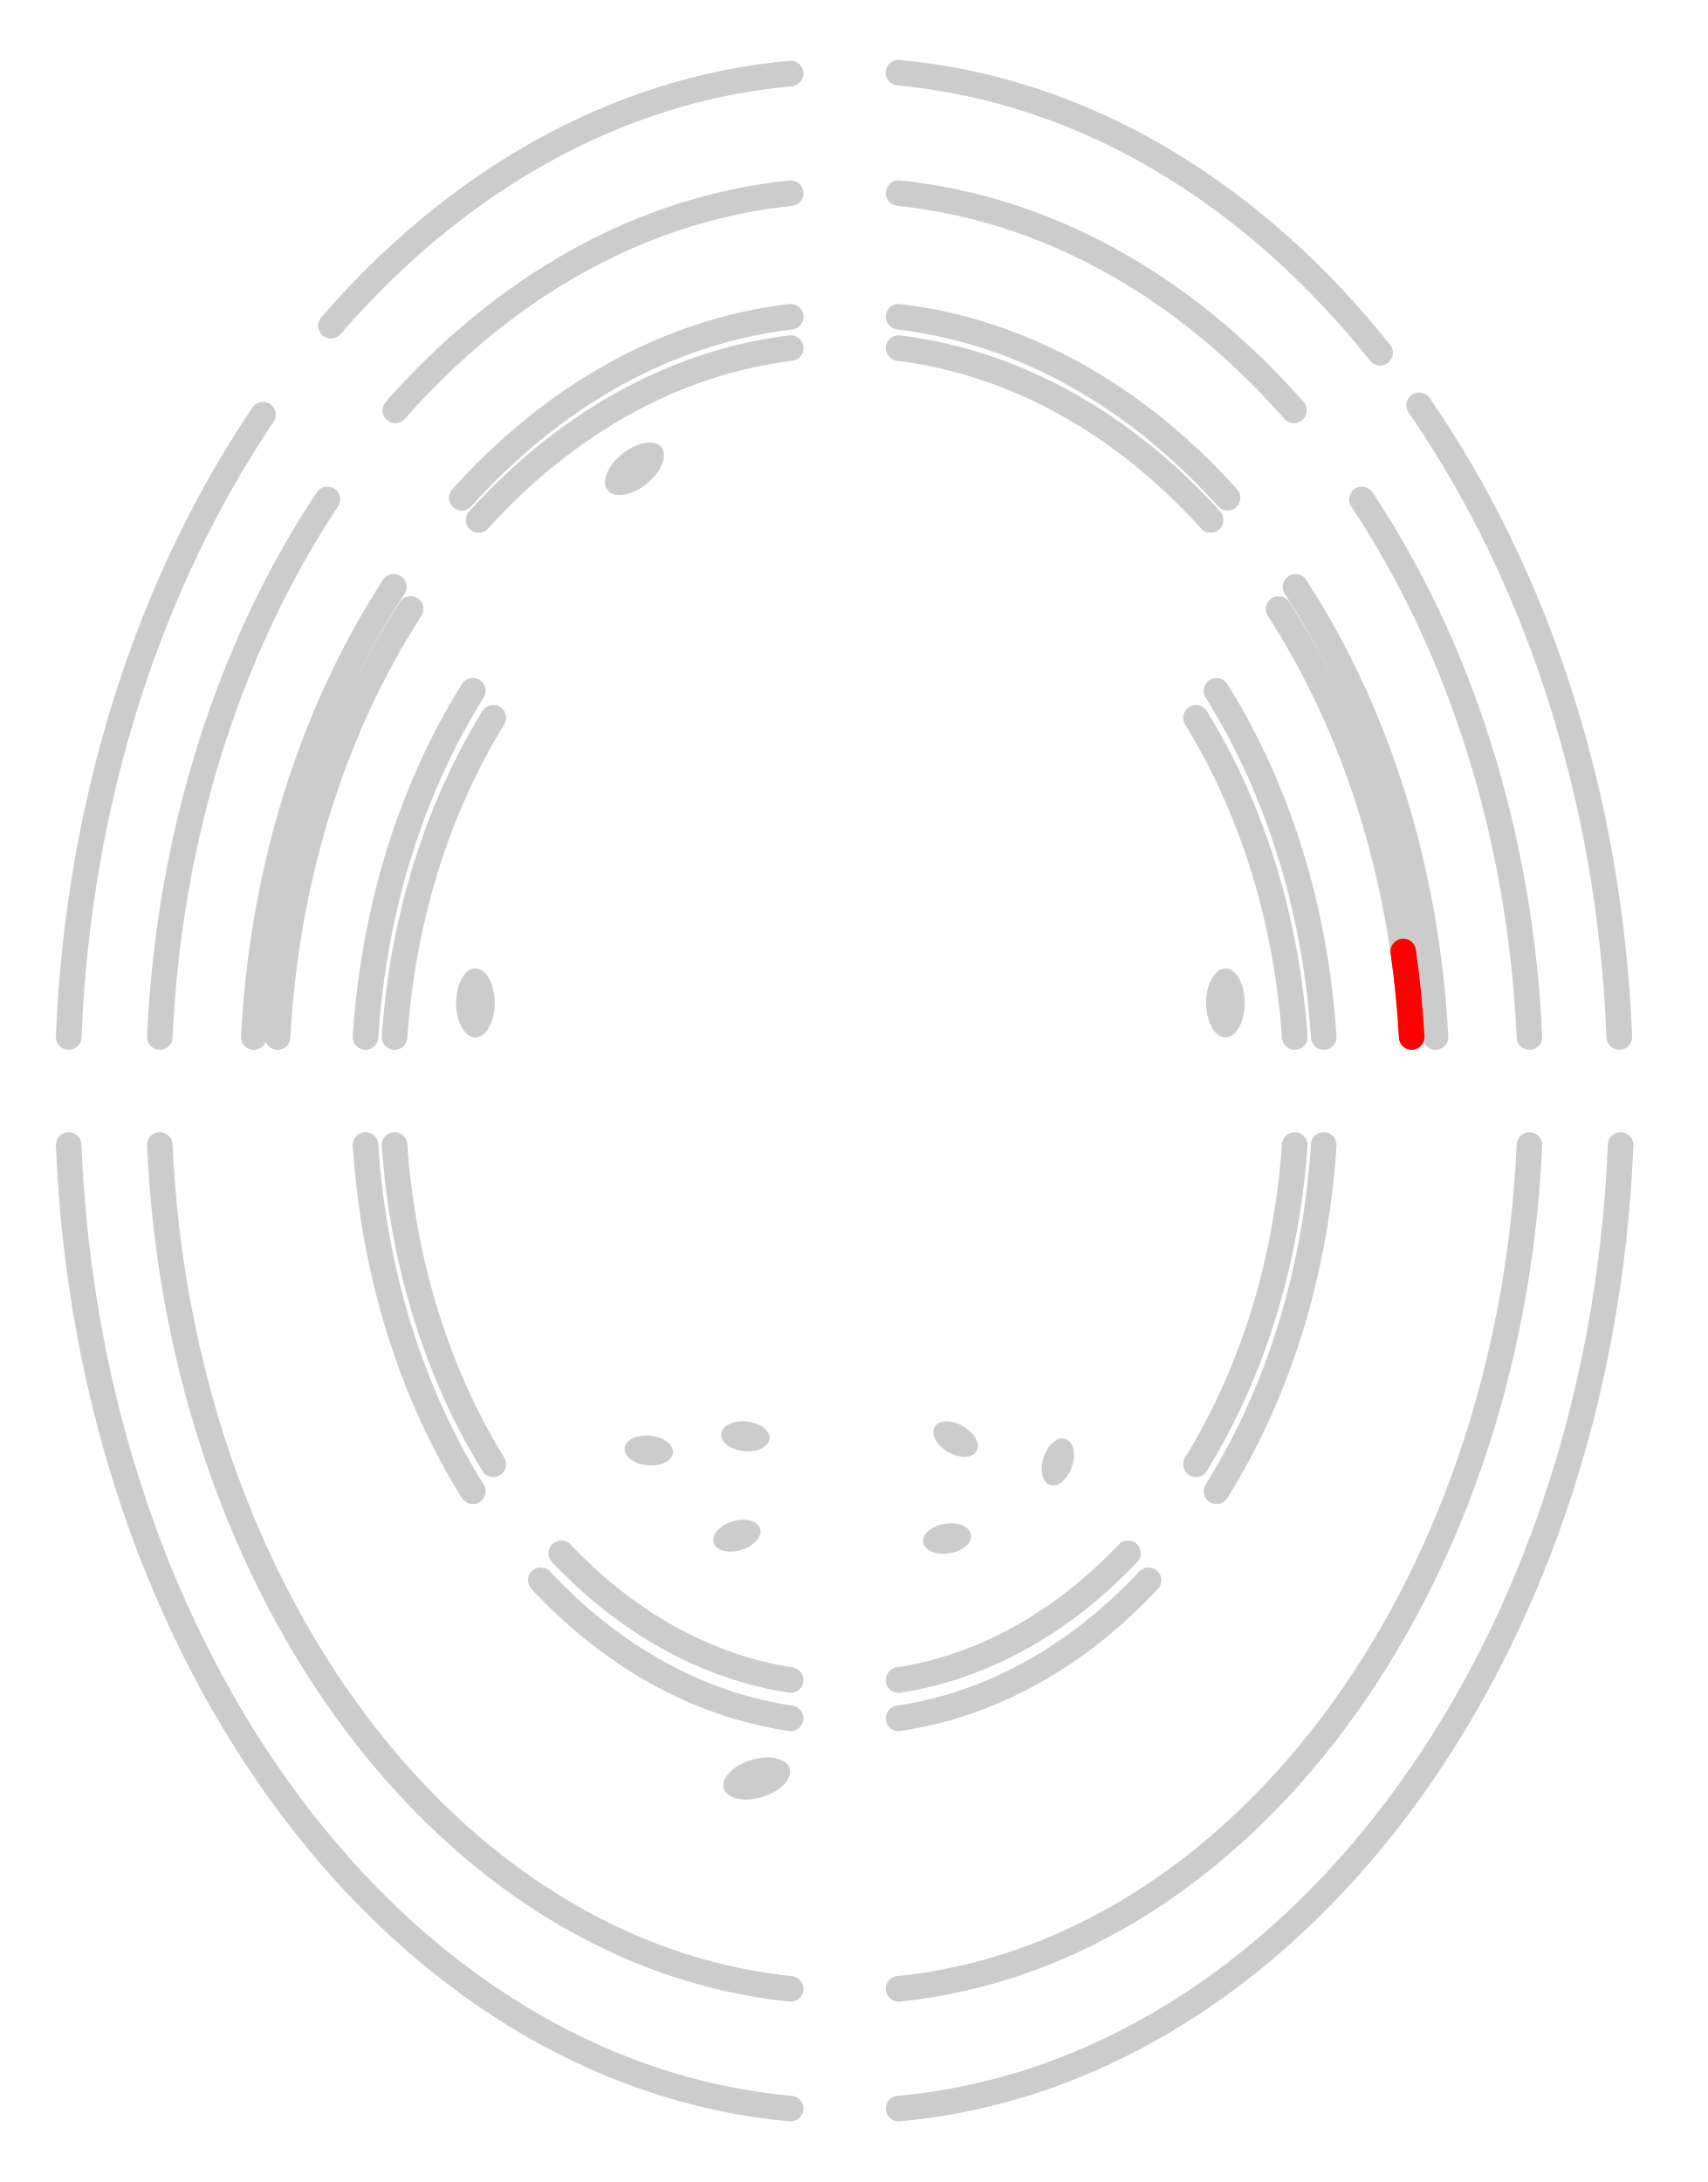
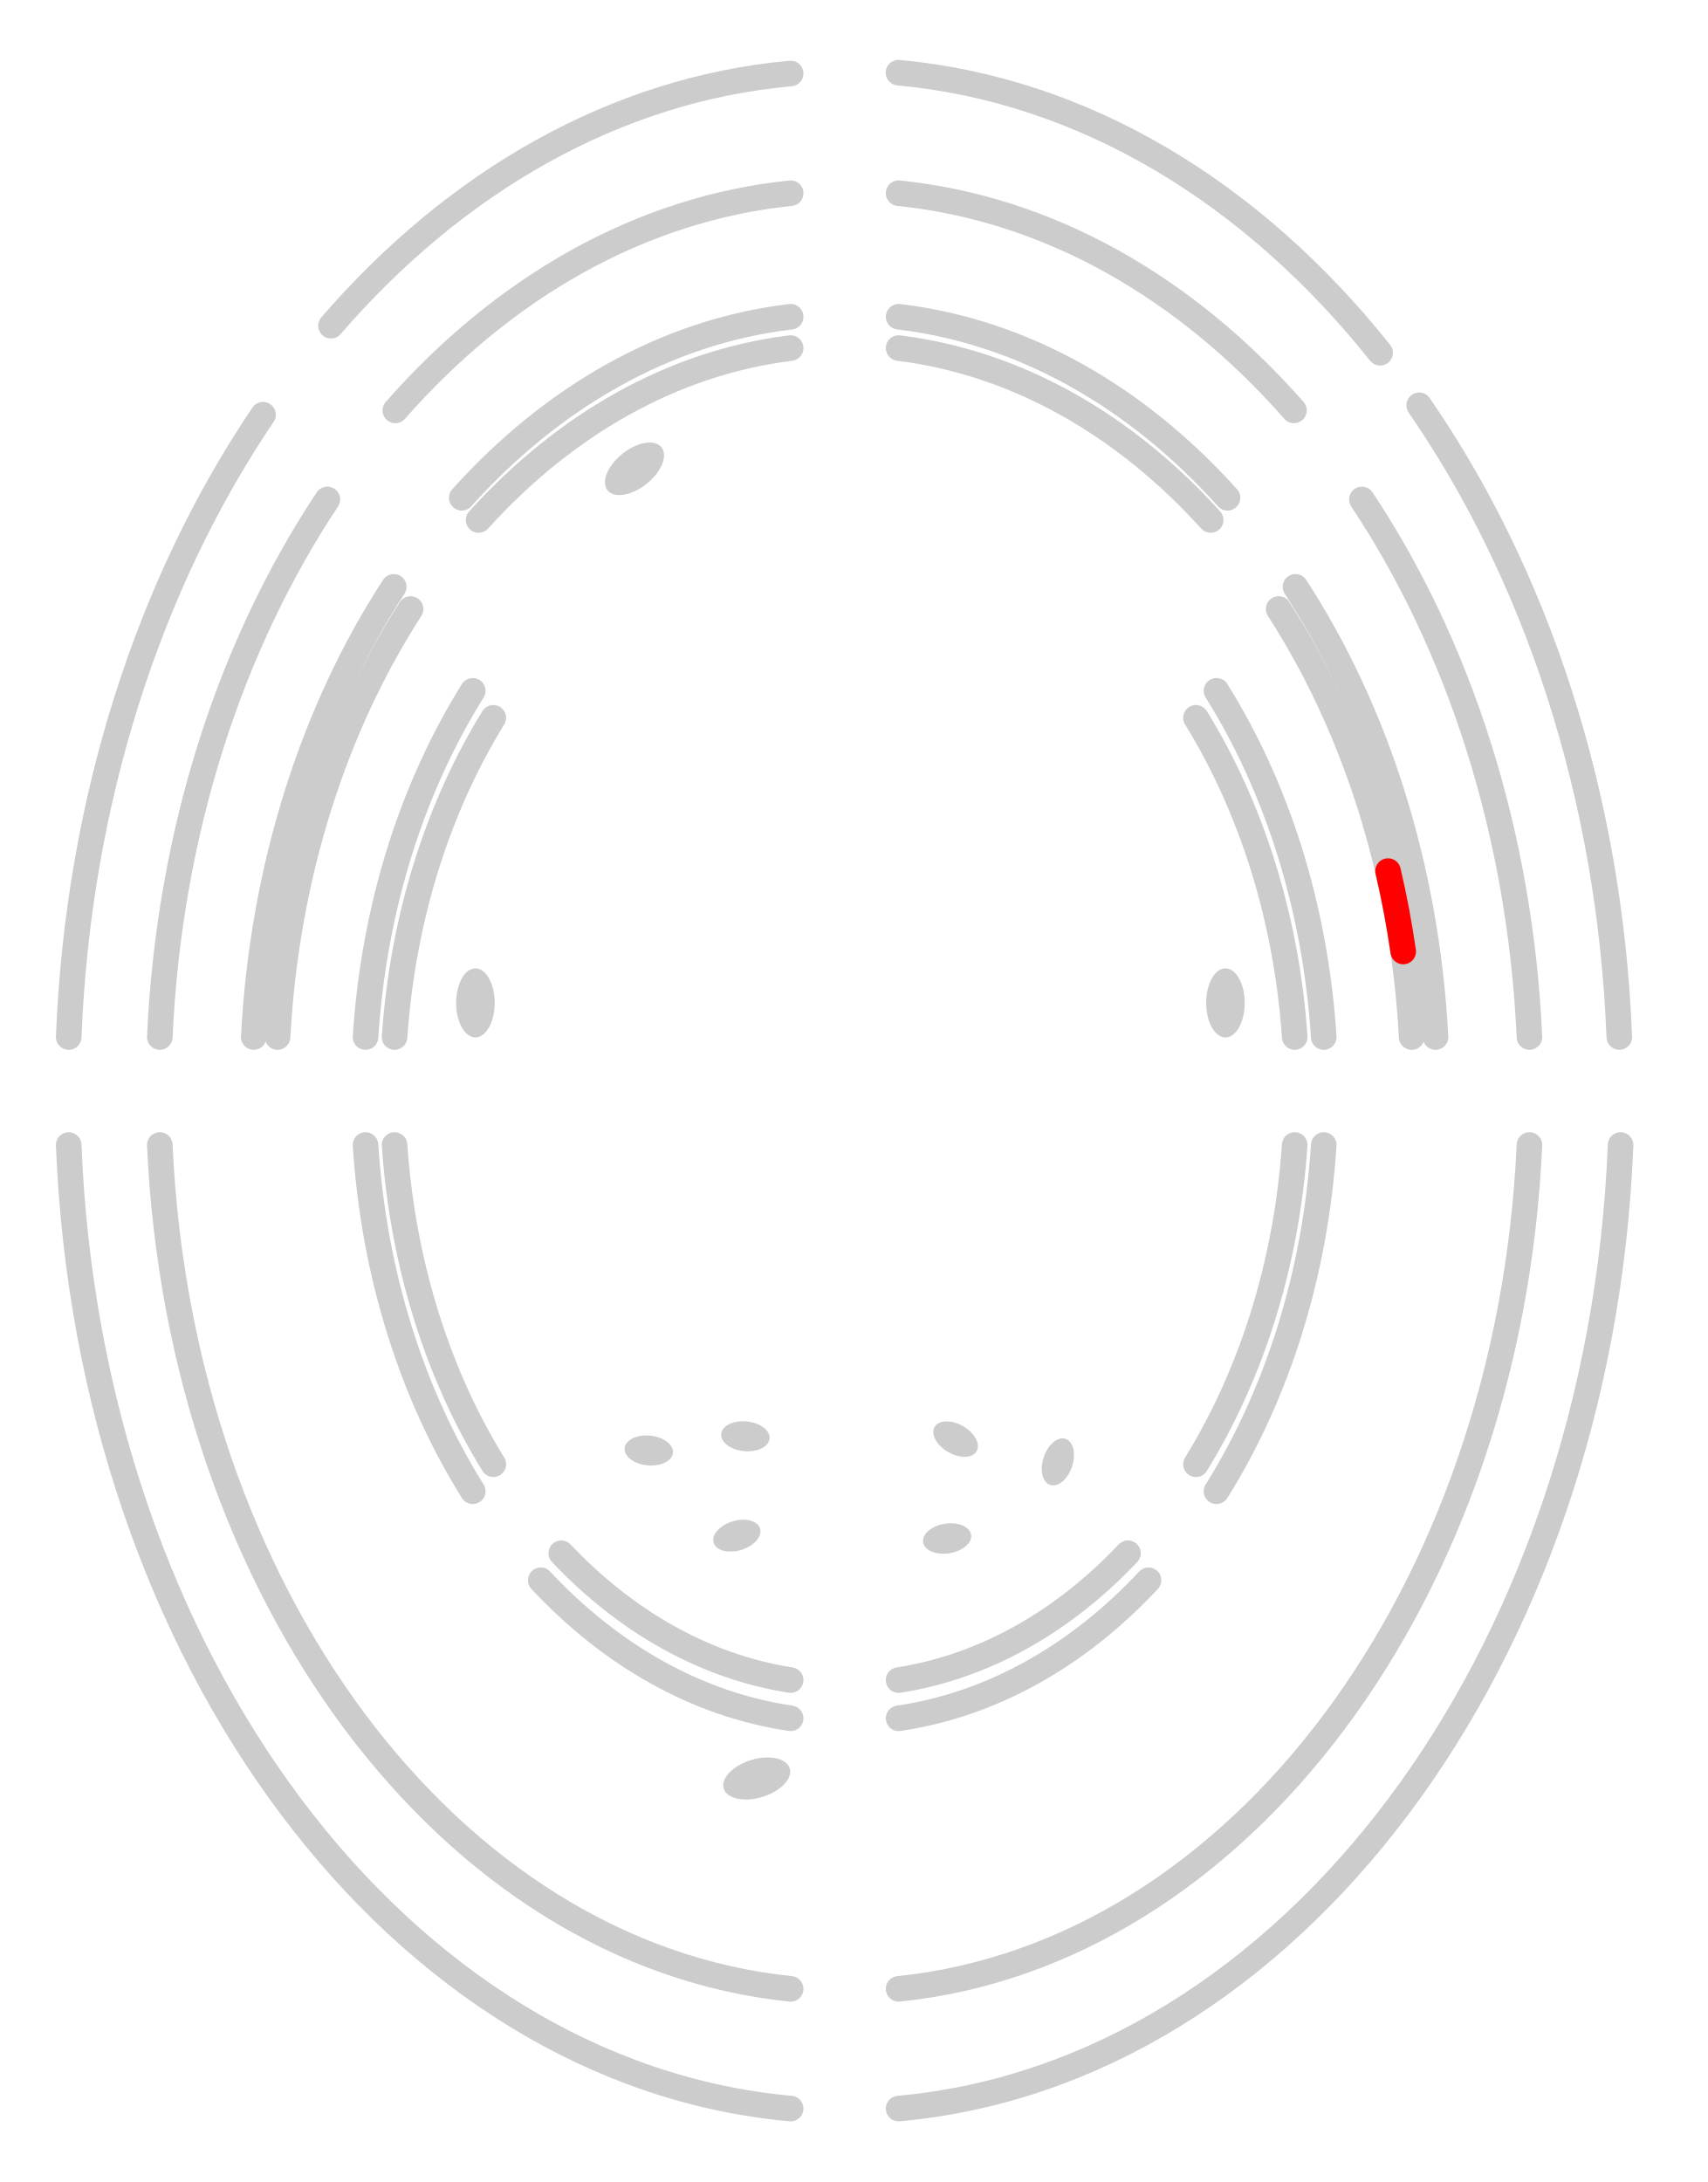
- <svg xmlns="http://www.w3.org/2000/svg" viewBox="0 0 601 768">
+ <svg xmlns="http://www.w3.org/2000/svg" id="bibs_-_copie_2" viewBox="0 0 601 768">
  <defs>
    <style>.cls-1{stroke:#ccc;}.cls-1,.cls-2{fill:none;stroke-linecap:round;stroke-miterlimit:10;stroke-width:9px;}.cls-2{stroke:red;}.cls-3{fill:#ccc;stroke-width:0px;}</style>
  </defs>
-   <g id="SRC_bibs">
+   <g id="SRC_bibs_-_copie">
    <path class="cls-1" d="m24.18,365.01c3.33-83.87,28.59-160.12,68.4-219.05" />
    <path class="cls-1" d="m278.3,25.87c-61.85,5.57-118.04,38.13-161.8,88.77" />
    <path class="cls-1" d="m570.42,403.01c-7.2,181.16-116.71,326.76-254.12,339.14" />
    <path class="cls-1" d="m278.3,742.15c-137.41-12.38-246.92-157.98-254.12-339.14" />
    <path class="cls-1" d="m538.34,403.01c-7.12,157.94-102.32,284.78-222.05,297.01" />
    <path class="cls-1" d="m538.34,365.01c-3.26-72.25-24.94-137.99-58.98-189.23" />
    <path class="cls-1" d="m278.3,700.02c-119.72-12.23-214.93-139.06-222.05-297.01" />
    <path class="cls-1" d="m278.3,68c-53.03,5.42-101.26,33.32-139.15,76.45" />
    <path class="cls-1" d="m115.23,175.78c-34.04,51.24-55.72,116.98-58.98,189.23" />
    <path class="cls-1" d="m316.3,68c53.03,5.42,101.26,33.32,139.15,76.45" />
    <path class="cls-1" d="m316.3,111.48c43.95,5.21,83.95,28.32,115.77,63.73" />
    <path class="cls-1" d="m138.6,206.54c-28.12,43.28-46.13,98.19-49.29,158.47" />
    <path class="cls-1" d="m505.28,365.01c-3.15-60.28-21.17-115.19-49.29-158.47" />
    <path class="cls-1" d="m278.3,111.48c-43.95,5.21-83.95,28.32-115.77,63.73" />
    <path class="cls-1" d="m97.7,365.01c3.12-57.25,20.21-109.41,46.83-150.66" />
    <path class="cls-1" d="m496.89,365.01c-3.12-57.25-20.21-109.41-46.83-150.66" />
    <path class="cls-1" d="m278.3,122.51c-41.64,5.15-79.57,27.05-109.84,60.51" />
    <path class="cls-1" d="m316.3,122.51c41.64,5.15,79.57,27.05,109.84,60.51" />
    <path class="cls-1" d="m197.56,546.69c22.64,23.94,50.37,39.91,80.74,44.65" />
    <path class="cls-1" d="m173.64,515.37c-19.3-31.26-31.85-69.98-34.76-112.36" />
    <path class="cls-1" d="m455.72,365.01c-2.91-42.38-15.47-81.1-34.76-112.36" />
    <path class="cls-1" d="m455.72,403.01c-2.91,42.38-15.47,81.1-34.76,112.36" />
    <path class="cls-1" d="m397.03,546.69c-22.64,23.94-50.37,39.91-80.74,44.65" />
    <path class="cls-1" d="m173.64,252.65c-19.3,31.26-31.85,69.98-34.76,112.36" />
    <path class="cls-1" d="m428.19,524.88c21.11-33.75,34.78-75.81,37.75-121.87" />
    <path class="cls-1" d="m128.66,365.01c2.97-46.06,16.64-88.12,37.75-121.87" />
    <path class="cls-1" d="m465.94,365.01c-2.97-46.06-16.64-88.12-37.75-121.87" />
    <path class="cls-1" d="m190.34,556.2c24.54,26.3,54.8,43.72,87.96,48.59" />
    <path class="cls-1" d="m128.66,403.01c2.97,46.06,16.64,88.12,37.75,121.87" />
    <path class="cls-1" d="m404.26,556.2c-24.54,26.3-54.8,43.72-87.96,48.59" />
    <path class="cls-1" d="m569.97,365c-3.34-85.42-29.42-162.94-70.45-222.34" />
    <path class="cls-1" d="m316.25,25.58c65.6,6.04,124.8,42.46,169.53,98.59" />
    <ellipse class="cls-3" cx="266.34" cy="625.99" rx="12.15" ry="6.79" transform="translate(-171.28 105.13) rotate(-16.99)" />
    <ellipse class="cls-3" cx="259.35" cy="540.52" rx="8.55" ry="5.25" transform="translate(-146.61 99.36) rotate(-16.99)" />
    <ellipse class="cls-3" cx="228.35" cy="510.52" rx="5.25" ry="8.55" transform="translate(-301.86 688.43) rotate(-84.45)" />
    <ellipse class="cls-3" cx="262.35" cy="505.52" rx="5.25" ry="8.55" transform="translate(-266.17 717.76) rotate(-84.45)" />
    <ellipse class="cls-3" cx="333.35" cy="541.52" rx="8.55" ry="5.25" transform="translate(-80.51 58.73) rotate(-8.99)" />
    <ellipse class="cls-3" cx="336.35" cy="506.52" rx="5.25" ry="8.55" transform="translate(-270.48 544.55) rotate(-60)" />
    <ellipse class="cls-3" cx="372.35" cy="514.52" rx="8.55" ry="5.25" transform="translate(-233.66 704.6) rotate(-71.52)" />
-     <path class="cls-3" d="m431.34,340.84c3.75,0,6.79,5.44,6.79,12.15,0,6.71-3.04,12.15-6.79,12.15s-6.79-5.44-6.79-12.15,3.04-12.15,6.79-12.15Z" />
-     <path class="cls-3" d="m167.34,340.84c3.75,0,6.79,5.44,6.79,12.15,0,6.71-3.04,12.15-6.79,12.15s-6.79-5.44-6.79-12.15,3.04-12.15,6.79-12.15Z" />
+     <ellipse class="cls-3" cx="431.34" cy="352.99" rx="6.79" ry="12.15" />
+     <ellipse class="cls-3" cx="167.34" cy="352.99" rx="6.79" ry="12.15" />
    <ellipse class="cls-3" cx="223.34" cy="164.99" rx="12.15" ry="6.79" transform="translate(-54.15 175.21) rotate(-38.56)" />
  </g>
-   <g id="bibs_-_copie_2">
-     <g id="SPOTS">
-       <path id="BD-ETUDE" class="cls-2" d="m496.89,365.01c-.56-10.21-1.56-20.25-2.98-30.1" />
-     </g>
+   <g id="SPOTS">
+     <path id="BD-AUTEURS" class="cls-2" d="m488.57,306.6c2.17,9.23,3.95,18.67,5.34,28.3" />
  </g>
</svg>
